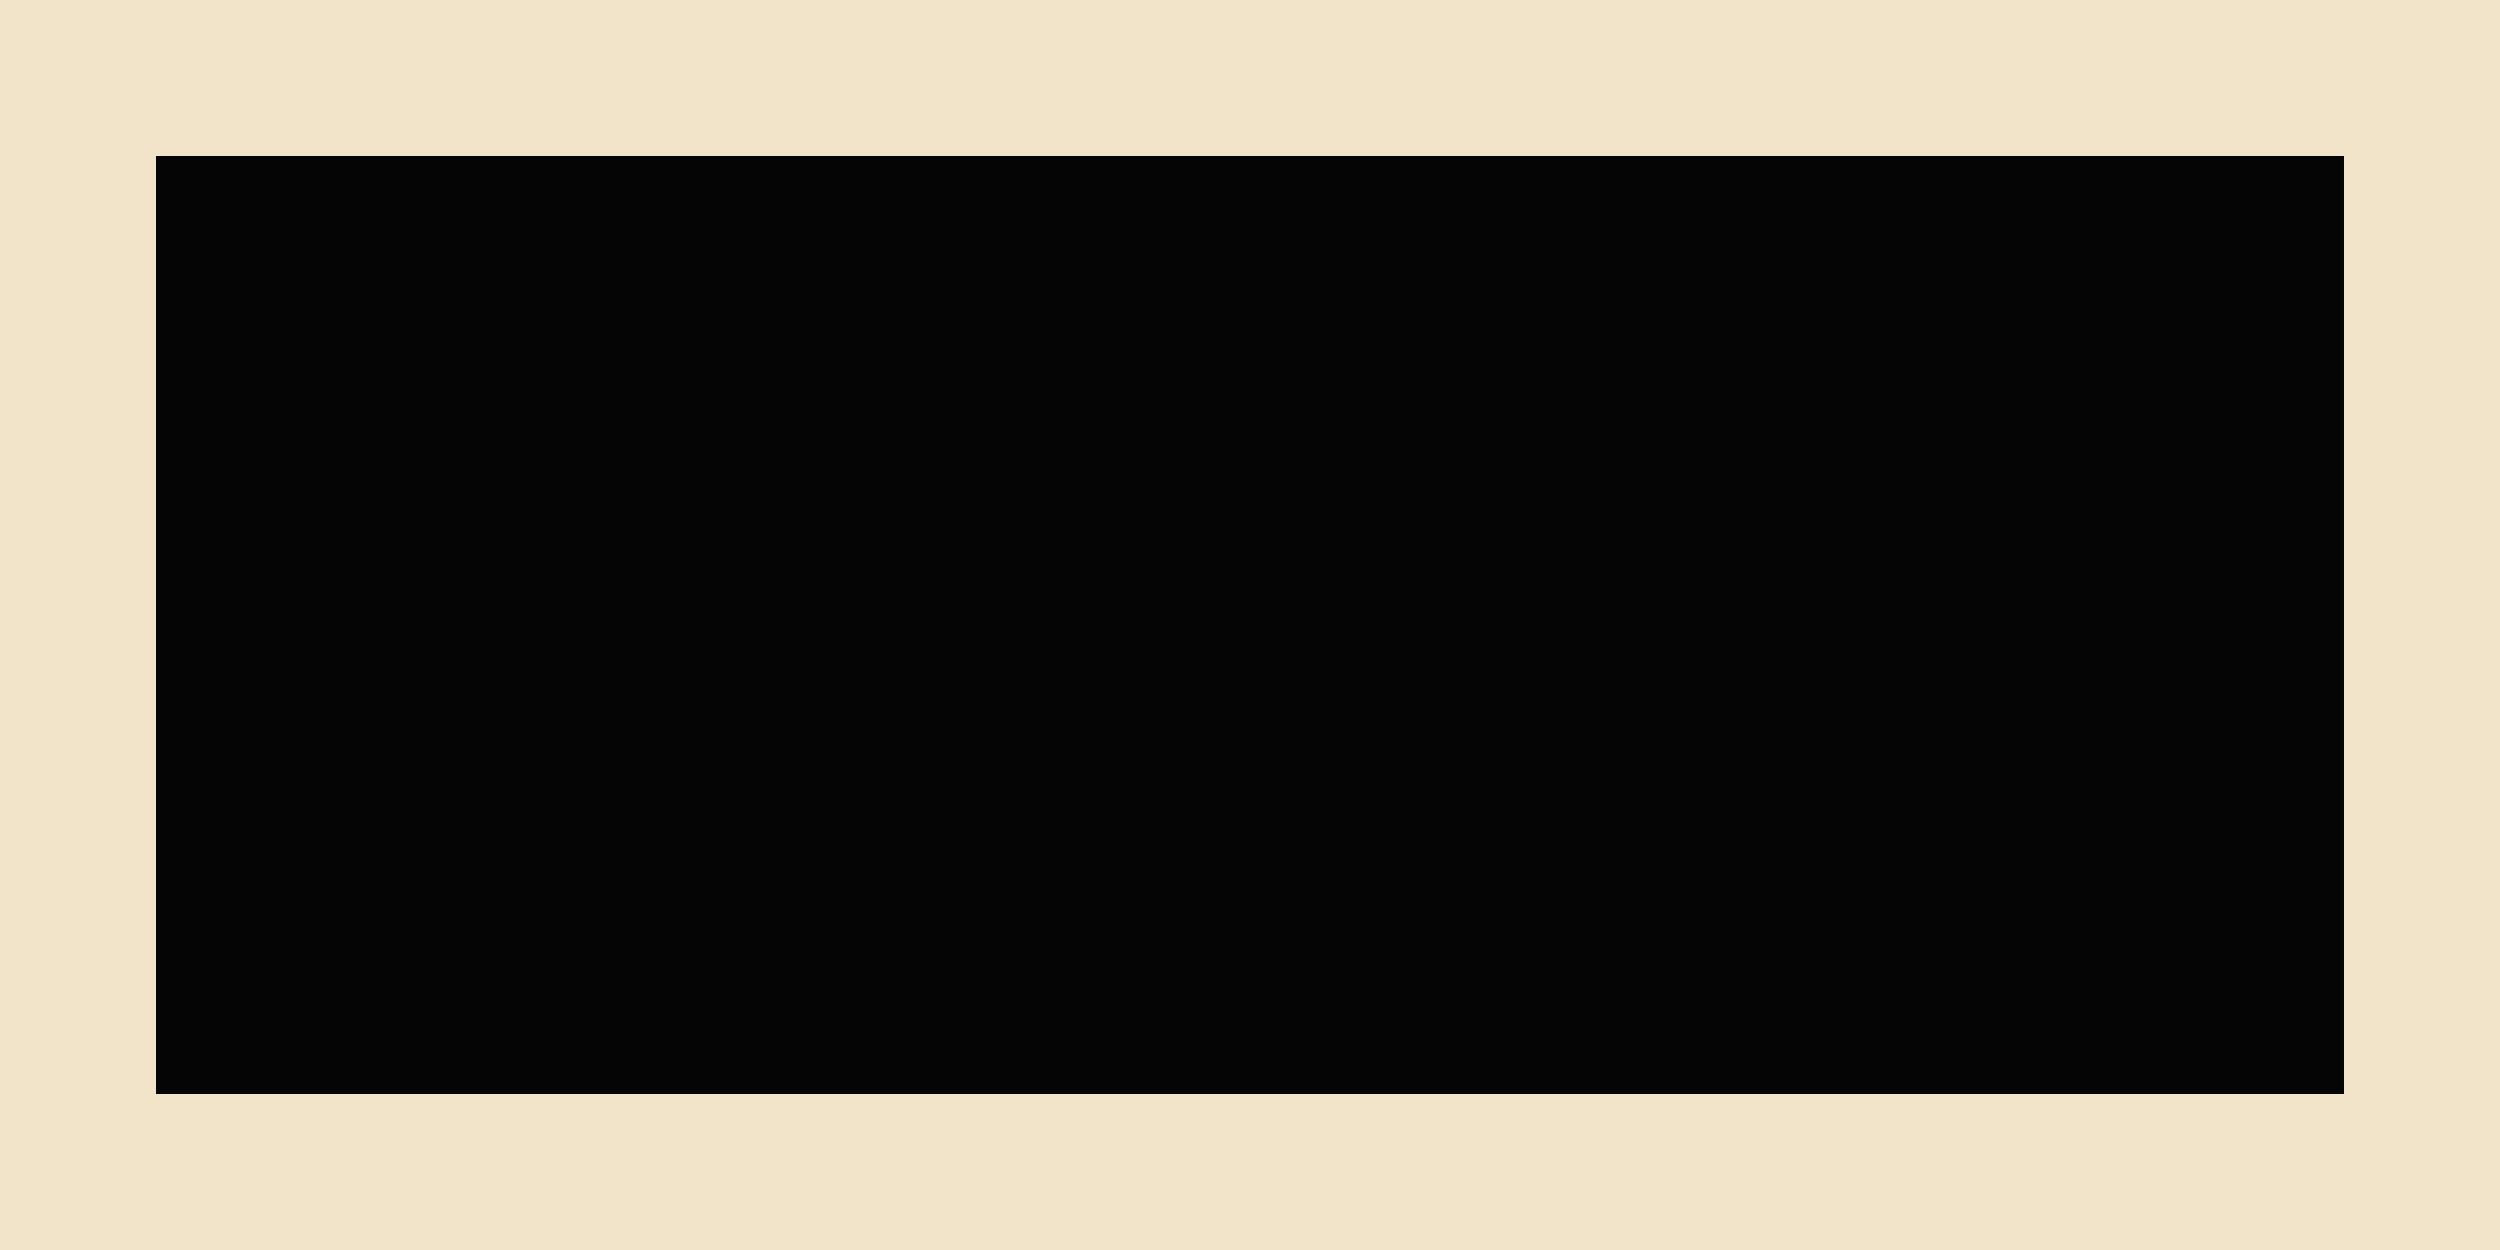
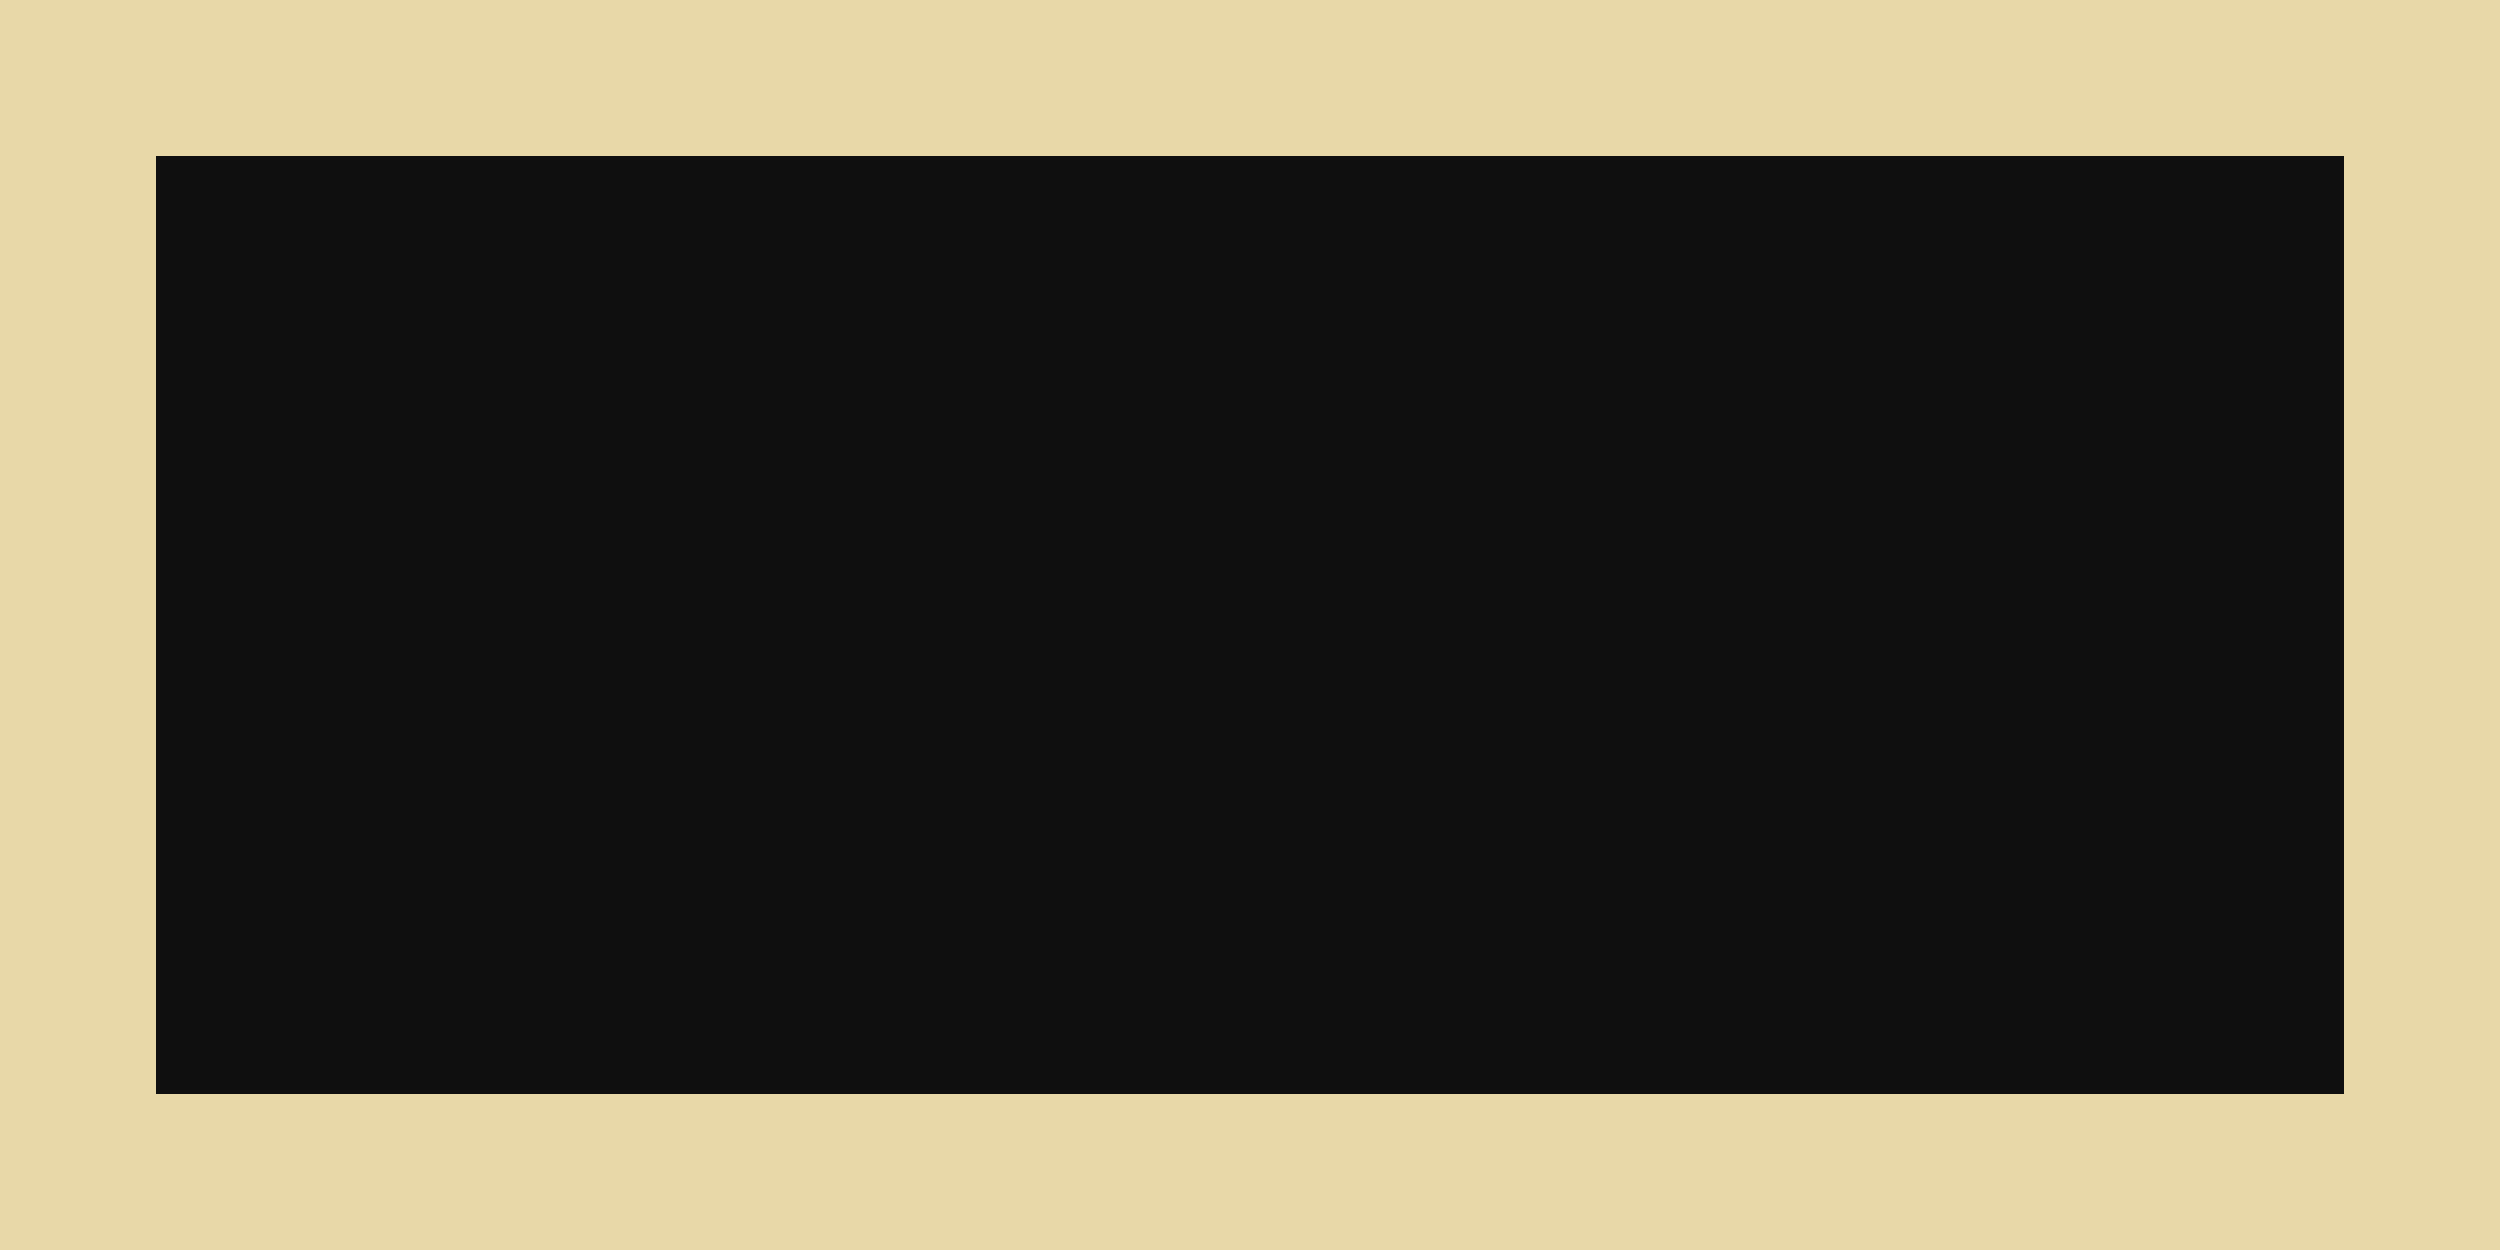
<svg xmlns="http://www.w3.org/2000/svg" width="32" height="16" shape-rendering="crispEdges">
-   <rect width="32" height="16" fill="#050505" />
-   <rect x="1" y="1" width="30" height="14" fill="none" stroke="#F2E4C8" stroke-width="2" />
+   <rect width="32" height="16" fill="#0F0F0F" />
+   <rect x="1" y="1" width="30" height="14" fill="none" stroke="#E8D8A8" stroke-width="2" />
</svg>
